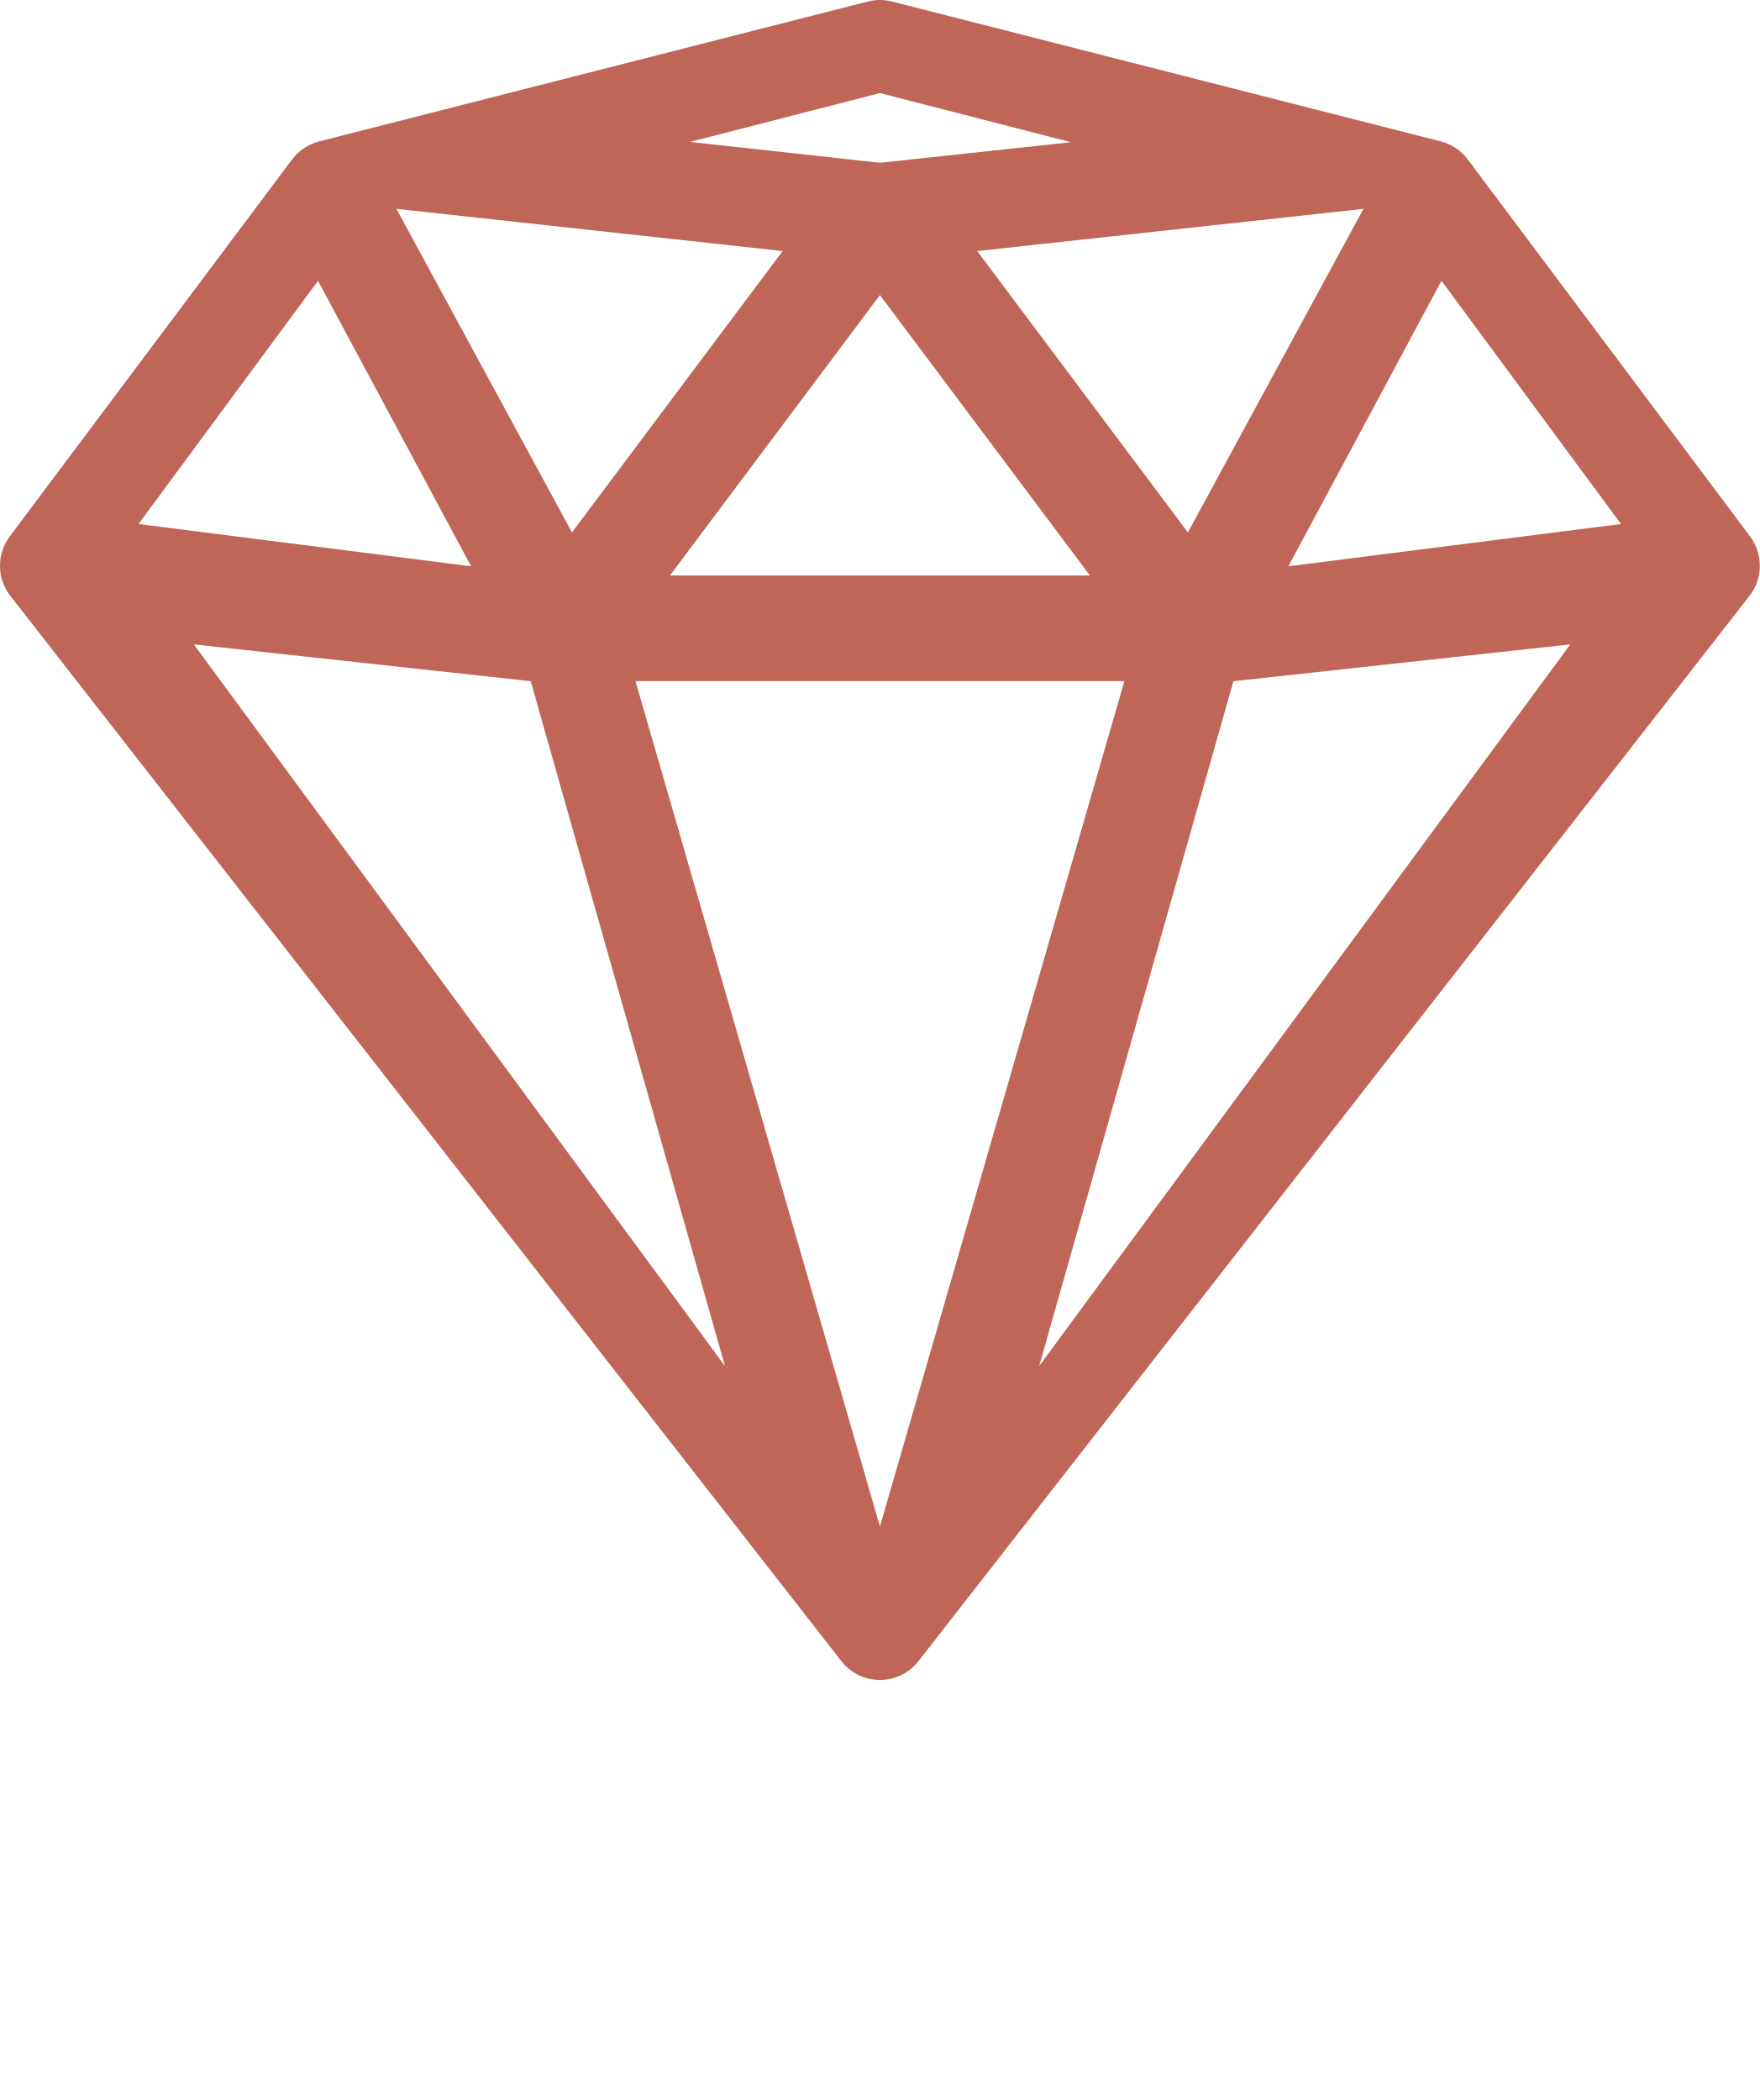
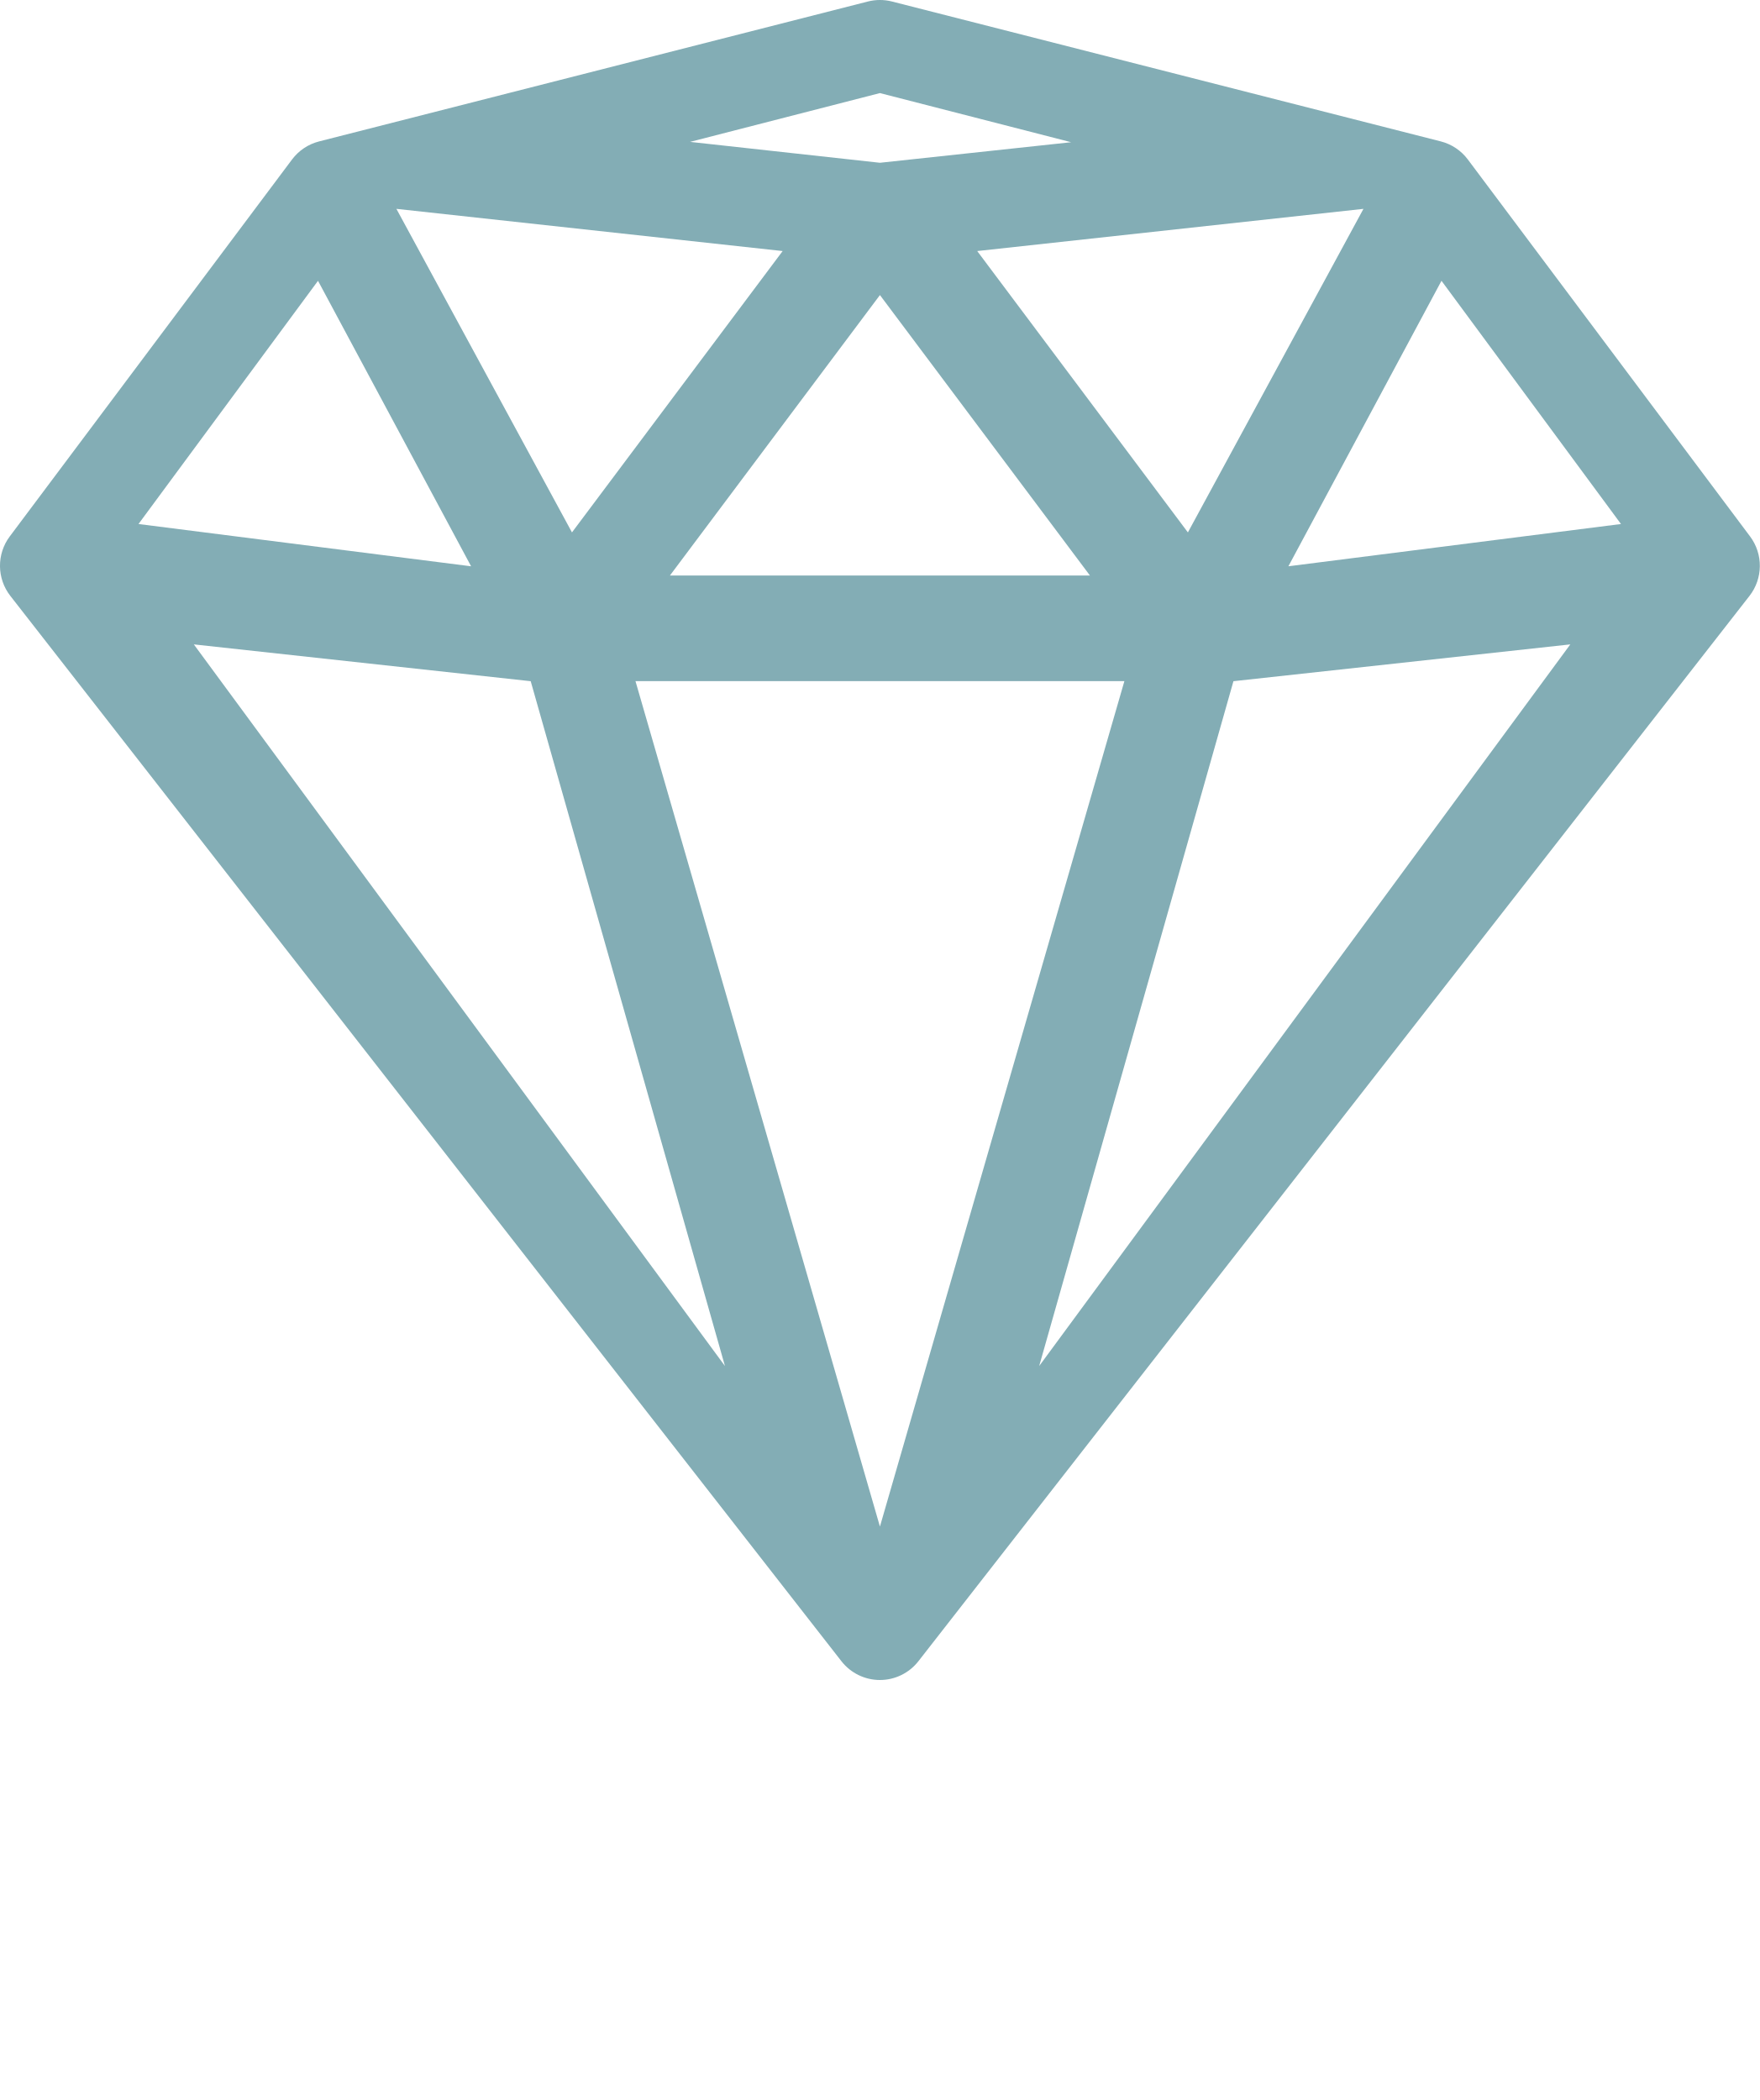
- <svg xmlns="http://www.w3.org/2000/svg" fill="#BF6658" version="1.1" x="0px" y="0px" viewBox="0 0 100 119.341" enable-background="new 0 0 100 95.473" xml:space="preserve">
+ <svg xmlns="http://www.w3.org/2000/svg" fill="#83adb5" version="1.1" x="0px" y="0px" viewBox="0 0 100 119.341" enable-background="new 0 0 100 95.473" xml:space="preserve">
  <path d="M83.406,9.063c-0.38-0.508-0.922-0.87-1.536-1.027L50.686,0.086c-0.45-0.115-0.922-0.115-1.372,0L18.13,8.037  c-0.614,0.157-1.156,0.519-1.536,1.027L0.555,30.484c-0.753,1.005-0.739,2.391,0.033,3.381l47.223,60.539  c0.526,0.675,1.333,1.069,2.188,1.069s1.662-0.394,2.188-1.069l47.223-60.539c0.772-0.99,0.786-2.376,0.033-3.381L83.406,9.063z   M92.108,29.779L73.21,32.181l8.699-16.224L92.108,29.779z M67.499,30.256L55.528,14.267l21.947-2.398L67.499,30.256z   M61.934,32.707H38.066L50,16.768L61.934,32.707z M50,5.29l10.864,2.792L50,9.25L39.211,8.063L50,5.29z M44.472,14.267  L32.501,30.256l-9.976-18.387L44.472,14.267z M18.07,15.958l8.699,16.224L7.87,29.779L18.07,15.958z M11.014,36.62l19.142,2.092  L41.194,77.63L11.014,36.62z M36.109,38.707h27.782L50,86.753L36.109,38.707z M59.049,77.63l11.038-38.918l19.142-2.092  L59.049,77.63z" />
</svg>
